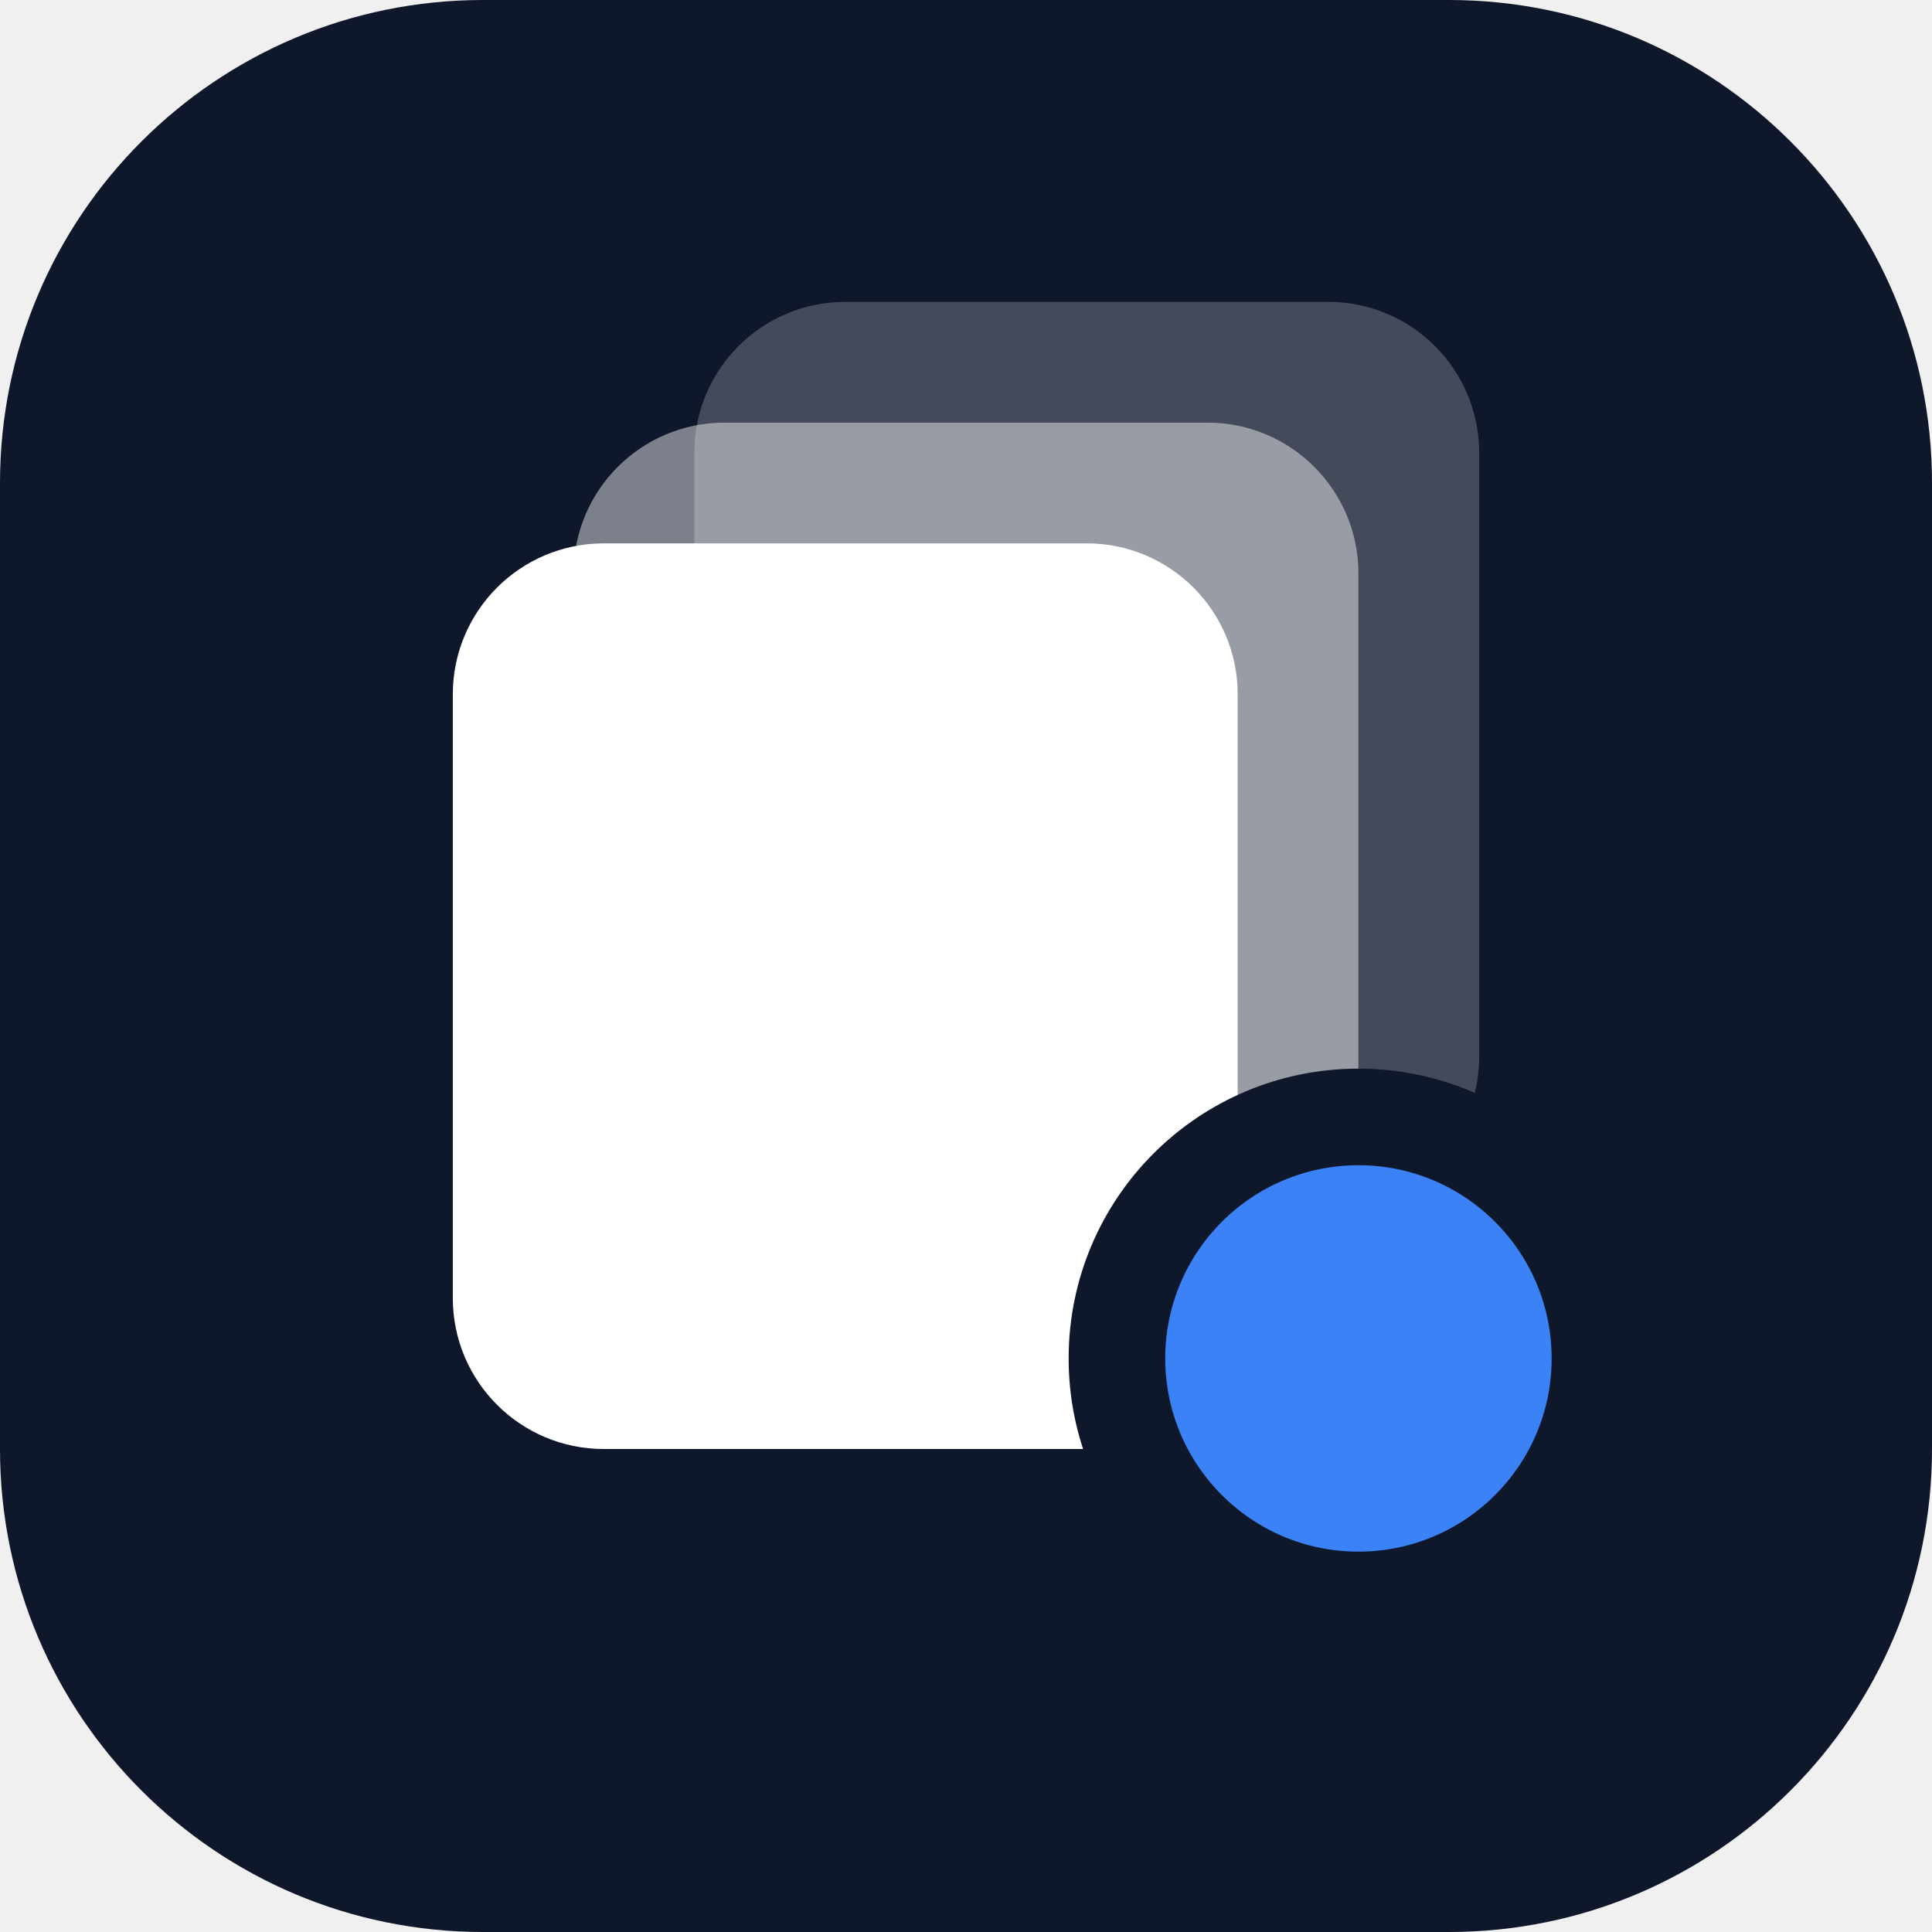
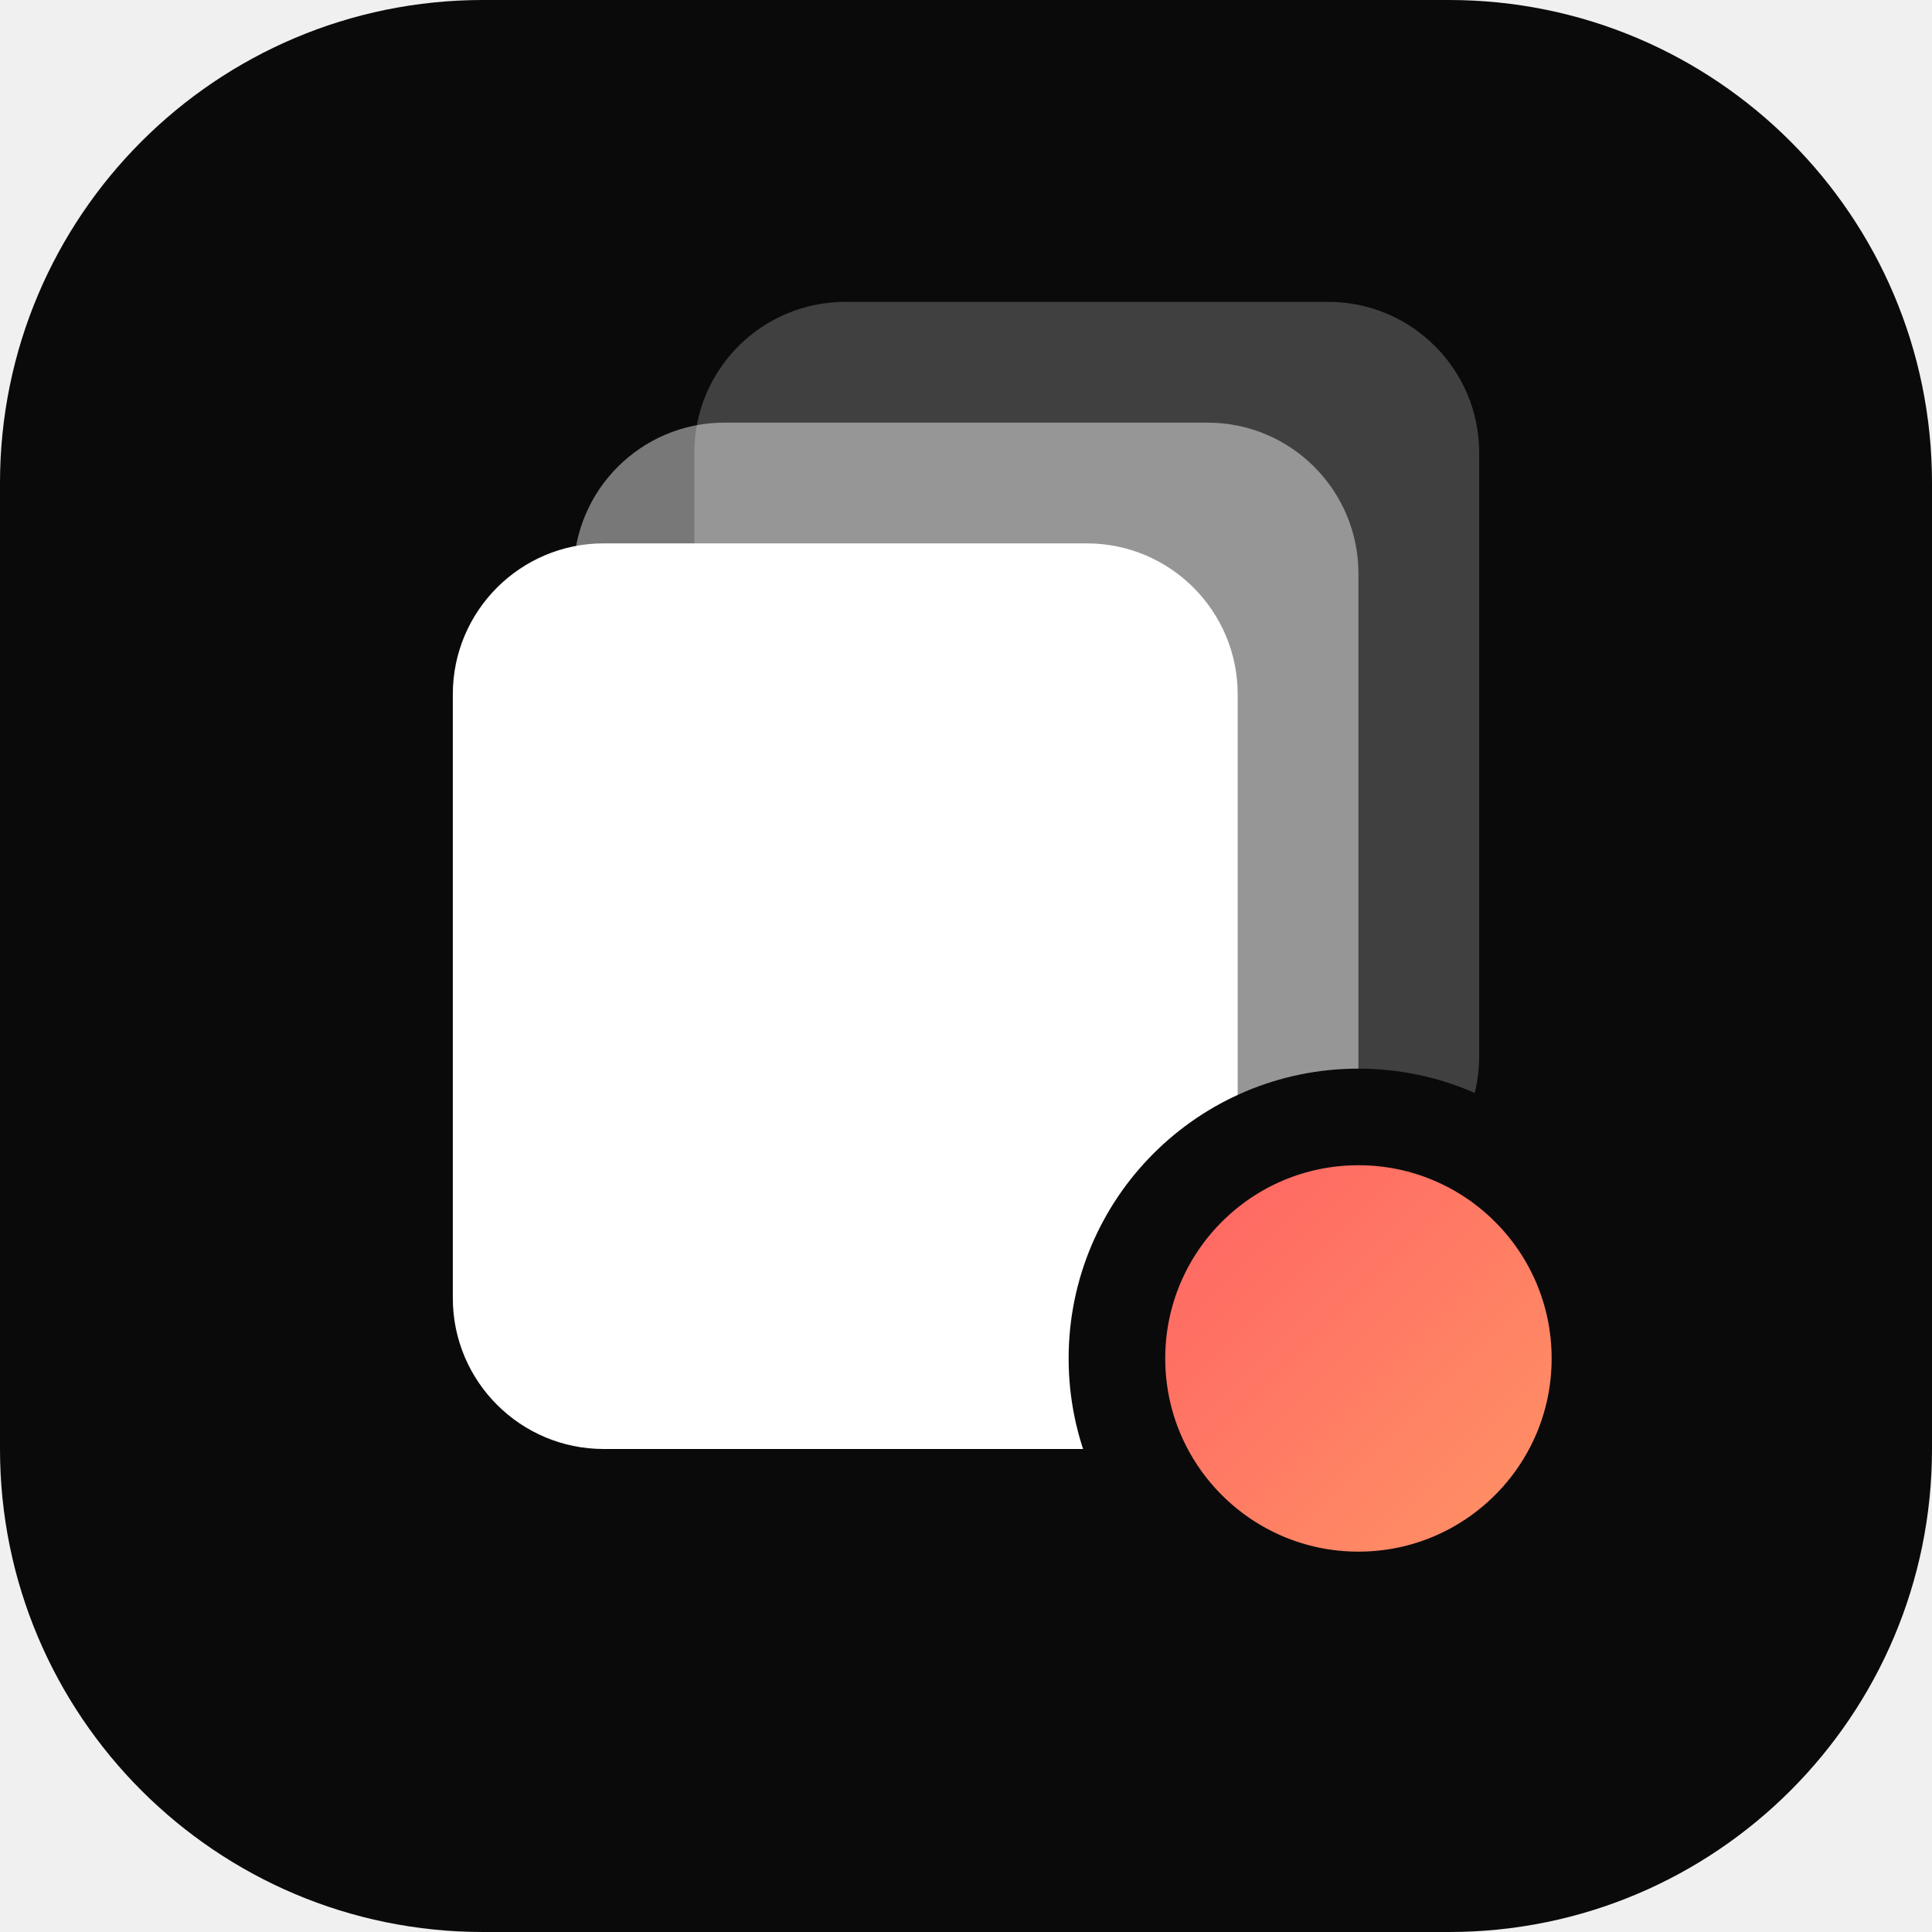
<svg xmlns="http://www.w3.org/2000/svg" viewBox="0 0 32 32">
-   <rect width="32" height="32" rx="8" fill="#0f172a" />
+   <defs>
+     <linearGradient id="dot" x1="0" y1="0" x2="1" y2="1">
+       <stop offset="0" stop-color="#ff5e62" />
+       <stop offset="1" stop-color="#ff9966" />
+     </linearGradient>
+   </defs>
+   <rect width="32" height="32" rx="8" fill="#0a0a0b" />
  <rect x="11.5" y="5" width="13" height="15" rx="2.5" fill="#ffffff" opacity="0.22" />
  <rect x="9.5" y="7" width="13" height="15" rx="2.5" fill="#ffffff" opacity="0.45" />
  <rect x="7.5" y="9" width="13" height="15" rx="2.5" fill="#ffffff" />
-   <circle cx="22.5" cy="22.5" r="4" fill="#3b82f6" stroke="#0f172a" stroke-width="1.6" />
+   <circle cx="22.5" cy="22.5" r="4" fill="url(#dot)" stroke="#0a0a0b" stroke-width="1.6" />
</svg>
